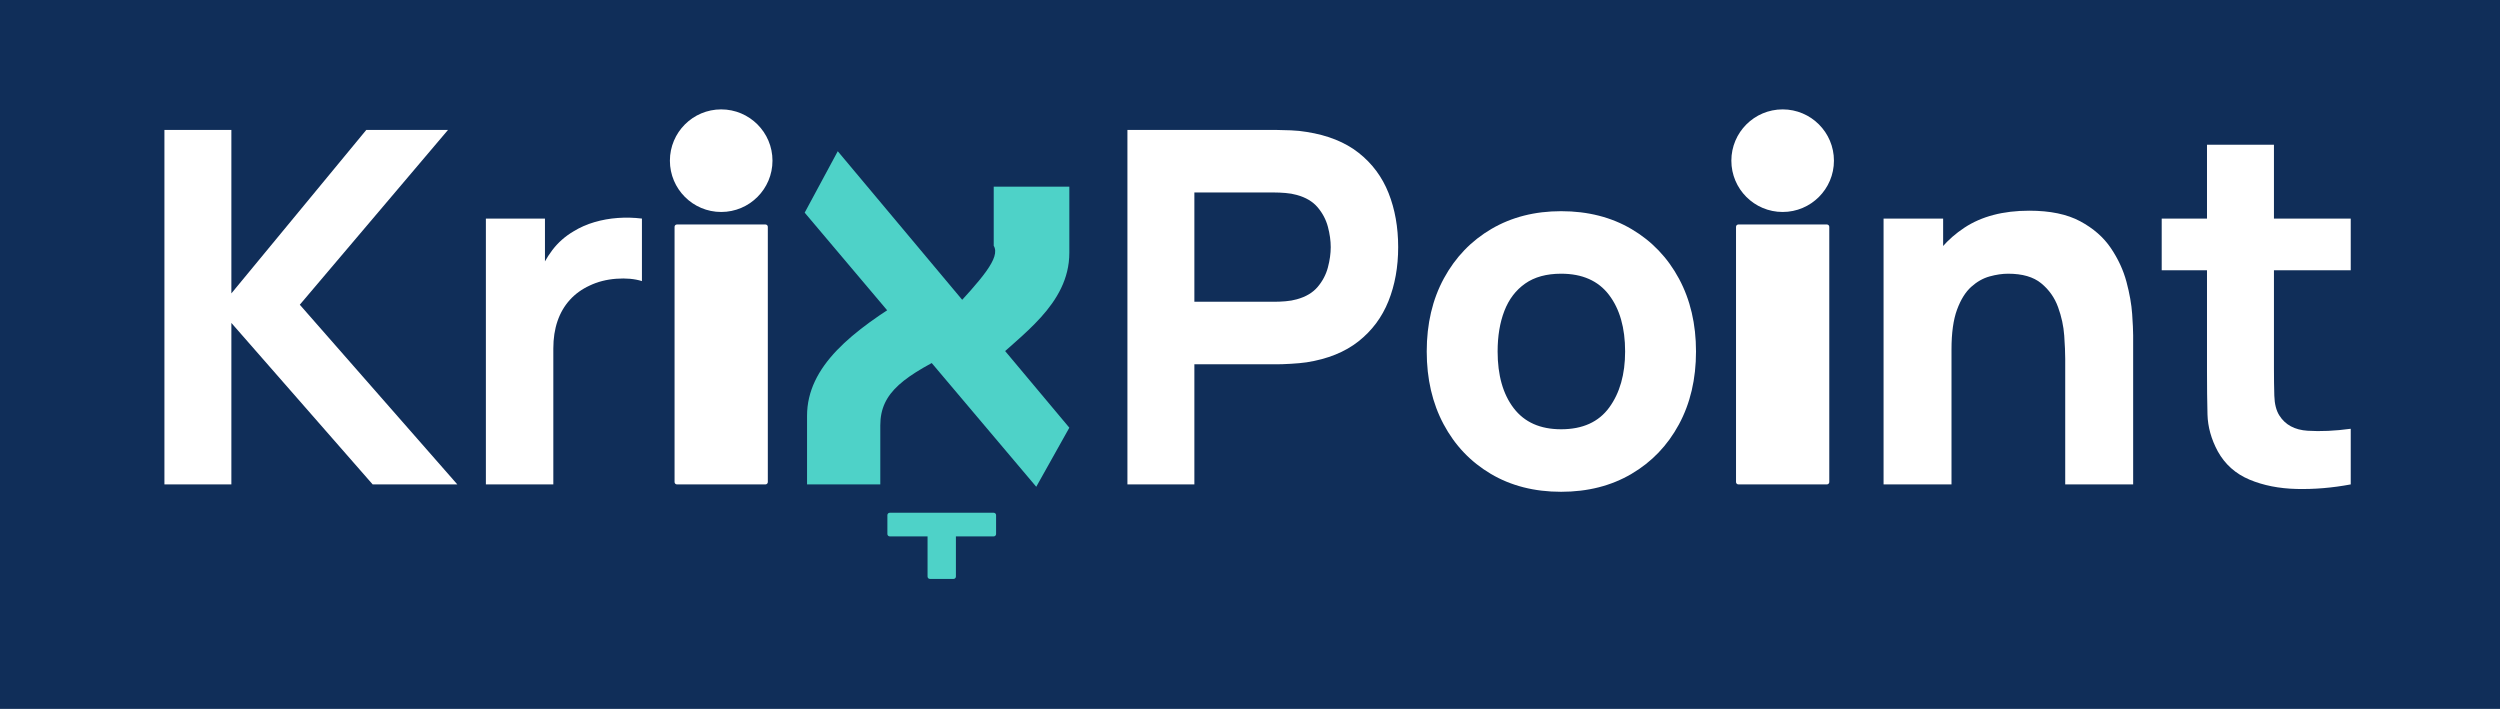
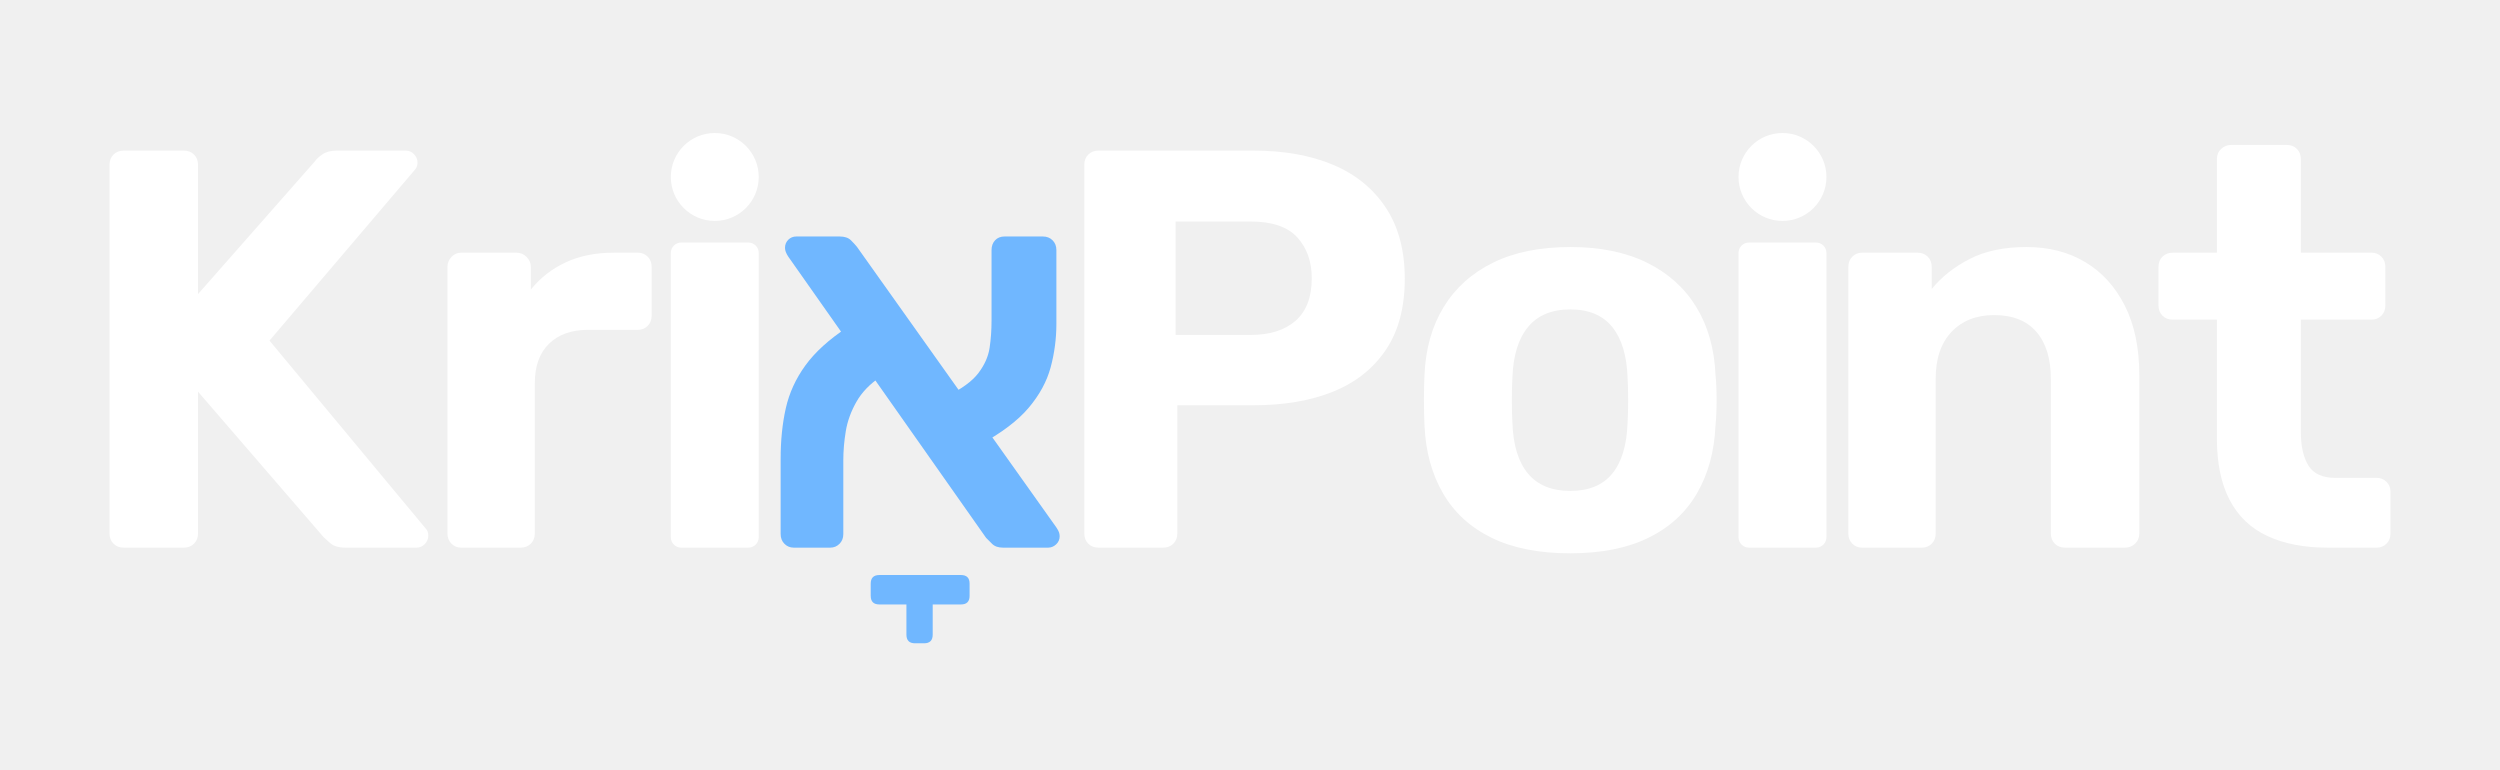
- <svg xmlns="http://www.w3.org/2000/svg" width="1058" height="300" viewBox="0 0 1058 300" role="img">
-   <rect width="1058" height="300" fill="#102E59" />
-   <g transform="translate(55,55) scale(1.0)">
+ <svg xmlns="http://www.w3.org/2000/svg" width="913.004" height="281" viewBox="0 0 913.004 281" role="img">
+   <g transform="translate(40,40)">
    <g fill="#FFFFFF" fill-rule="nonzero">
-       <path d="M14.583 150.0V0.0H42.917V69.167L100.0 0.0H134.583L71.875 73.958L138.542 150.0H102.708L42.917 81.667V150.0Z" />
-       <path d="M150.625 150.0V37.5H175.625V65.0L172.917 61.458Q175.104 55.625 178.75 50.833Q182.396 46.042 187.708 42.917Q191.771 40.417 196.563 39.01Q201.354 37.604 206.458 37.24Q211.563 36.875 216.667 37.5V63.958Q211.979 62.5 205.781 62.969Q199.583 63.438 194.583 65.833Q189.583 68.125 186.146 71.927Q182.708 75.729 180.938 80.885Q179.167 86.042 179.167 92.5V150.0Z" />
-       <rect x="230.475" y="40" width="39.467" height="110" rx="1" />
-       <circle cx="250.208" cy="13" r="21.707" />
-       <path d="M422.125 150.0V0.0H485.458Q487.646 0.0 491.344 0.156Q495.042 0.312 497.958 0.833Q511.396 2.917 519.99 9.687Q528.583 16.458 532.646 26.719Q536.708 36.979 536.708 49.583Q536.708 62.188 532.594 72.448Q528.479 82.708 519.885 89.479Q511.292 96.25 497.958 98.333Q495.042 98.75 491.292 98.958Q487.542 99.167 485.458 99.167H450.458V150.0ZM450.458 72.708H484.208Q486.396 72.708 489.0 72.5Q491.604 72.292 493.792 71.667Q499.521 70.104 502.646 66.406Q505.771 62.708 506.969 58.177Q508.167 53.646 508.167 49.583Q508.167 45.521 506.969 40.99Q505.771 36.458 502.646 32.76Q499.521 29.062 493.792 27.5Q491.604 26.875 489.0 26.667Q486.396 26.458 484.208 26.458H450.458Z" />
-       <path d="M605.667 153.125Q588.688 153.125 575.875 145.521Q563.062 137.917 555.927 124.531Q548.792 111.146 548.792 93.75Q548.792 76.146 556.083 62.76Q563.375 49.375 576.188 41.875Q589.0 34.375 605.667 34.375Q622.646 34.375 635.51 41.979Q648.375 49.583 655.562 62.969Q662.75 76.354 662.75 93.75Q662.75 111.25 655.51 124.635Q648.271 138.021 635.406 145.573Q622.542 153.125 605.667 153.125ZM605.667 126.667Q619.312 126.667 626.031 117.448Q632.75 108.229 632.75 93.75Q632.75 78.75 625.927 69.792Q619.104 60.833 605.667 60.833Q596.396 60.833 590.458 65.0Q584.521 69.167 581.656 76.562Q578.792 83.958 578.792 93.75Q578.792 108.854 585.615 117.76Q592.438 126.667 605.667 126.667Z" />
-       <rect x="679.683" y="40" width="39.467" height="110" rx="1" />
-       <circle cx="699.417" cy="13" r="21.707" />
-       <path d="M819.0 150.0V96.875Q819.0 93.021 818.583 87.031Q818.167 81.042 815.979 75.0Q813.792 68.958 808.844 64.896Q803.896 60.833 794.833 60.833Q791.188 60.833 787.021 61.979Q782.854 63.125 779.208 66.406Q775.562 69.688 773.219 76.042Q770.875 82.396 770.875 92.917L754.625 85.208Q754.625 71.875 760.042 60.208Q765.458 48.542 776.344 41.354Q787.229 34.167 803.792 34.167Q817.021 34.167 825.354 38.646Q833.688 43.125 838.323 50.0Q842.958 56.875 844.938 64.323Q846.917 71.771 847.333 77.917Q847.75 84.062 847.75 86.875V150.0ZM742.125 150.0V37.5H767.333V74.792H770.875V150.0Z" />
-       <path d="M939.833 150.0Q928.167 152.188 916.969 151.927Q905.771 151.667 896.969 147.969Q888.167 144.271 883.583 136.042Q879.417 128.333 879.208 120.365Q879.0 112.396 879.0 102.292V6.25H907.333V100.625Q907.333 107.188 907.49 112.448Q907.646 117.708 909.625 120.833Q913.375 126.771 921.604 127.292Q929.833 127.812 939.833 126.458ZM859.833 59.375V37.5H939.833V59.375Z" />
+       <path d="M5.179 160.0Q2.9 160.0 1.45 158.55Q0.0 157.1 0.0 154.821V20.179Q0.0 17.9 1.45 16.45Q2.9 15.0 5.179 15.0H27.136Q29.414 15.0 30.864 16.45Q32.314 17.9 32.314 20.179V67.407L74.986 18.936Q75.814 17.693 77.782 16.346Q79.75 15.0 83.064 15.0H108.129Q109.993 15.0 111.236 16.346Q112.479 17.693 112.479 19.35Q112.479 20.8 111.65 21.836L58.414 84.393L115.586 153.164Q116.414 153.993 116.414 155.65Q116.414 157.307 115.171 158.654Q113.929 160.0 112.064 160.0H86.171Q82.443 160.0 80.579 158.343Q78.714 156.686 78.093 156.064L32.314 103.036V154.821Q32.314 157.1 30.864 158.55Q29.414 160.0 27.136 160.0Z" />
+       <path d="M128.386 160.0Q126.314 160.0 124.864 158.55Q123.414 157.1 123.414 154.821V57.464Q123.414 55.393 124.864 53.839Q126.314 52.286 128.386 52.286H148.686Q150.757 52.286 152.311 53.839Q153.864 55.393 153.864 57.464V65.75Q159.043 59.329 166.604 55.807Q174.164 52.286 184.107 52.286H193.014Q195.086 52.286 196.536 53.736Q197.986 55.186 197.986 57.464V75.279Q197.986 77.557 196.536 79.007Q195.086 80.457 193.014 80.457H174.786Q165.671 80.457 160.493 85.532Q155.314 90.607 155.314 99.929V154.821Q155.314 157.1 153.864 158.55Q152.414 160.0 150.136 160.0Z" />
+       <g>
+         <rect x="204.986" y="48.571" width="32.107" height="111.429" rx="3.8" />
+         <circle cx="221.039" cy="24.632" r="16.054" />
+       </g>
+       <path d="M361.168 160.0Q358.889 160.0 357.439 158.55Q355.989 157.1 355.989 154.821V20.179Q355.989 17.9 357.439 16.45Q358.889 15.0 361.168 15.0H417.718Q434.497 15.0 446.822 20.179Q459.147 25.357 466.086 35.818Q473.025 46.279 473.025 61.814Q473.025 77.557 466.086 87.811Q459.147 98.064 446.822 103.036Q434.497 108.007 417.718 108.007H389.961V154.821Q389.961 157.1 388.511 158.55Q387.061 160.0 384.782 160.0ZM389.339 82.321H416.682Q427.247 82.321 433.15 77.143Q439.054 71.964 439.054 61.607Q439.054 52.493 433.772 46.693Q428.489 40.893 416.682 40.893H389.339Z" />
+       <path d="M533.468 162.071Q516.275 162.071 504.675 156.375Q493.075 150.679 486.964 140.114Q480.854 129.55 480.232 115.464Q480.025 111.321 480.025 106.039Q480.025 100.757 480.232 96.821Q480.854 82.529 487.275 72.068Q493.697 61.607 505.297 55.911Q516.897 50.214 533.468 50.214Q549.832 50.214 561.432 55.911Q573.032 61.607 579.454 72.068Q585.875 82.529 586.497 96.821Q586.911 100.757 586.911 106.039Q586.911 111.321 586.497 115.464Q585.875 129.55 579.764 140.114Q573.654 150.679 562.054 156.375Q550.454 162.071 533.468 162.071ZM533.468 139.286Q543.618 139.286 548.797 132.968Q553.975 126.65 554.389 114.429Q554.597 111.321 554.597 106.143Q554.597 100.964 554.389 97.857Q553.975 85.843 548.797 79.421Q543.618 73.0 533.468 73.0Q523.318 73.0 518.036 79.421Q512.754 85.843 512.339 97.857Q512.132 100.964 512.132 106.143Q512.132 111.321 512.339 114.429Q512.754 126.65 518.036 132.968Q523.318 139.286 533.468 139.286Z" />
+       <g>
+         <rect x="594.911" y="48.571" width="32.107" height="111.429" rx="3.8" />
+         <circle cx="610.964" cy="24.632" r="16.054" />
+       </g>
+       <path d="M639.989 160.0Q637.918 160.0 636.468 158.55Q635.018 157.1 635.018 154.821V57.464Q635.018 55.186 636.468 53.736Q637.918 52.286 639.989 52.286H660.289Q662.568 52.286 664.018 53.736Q665.468 55.186 665.468 57.464V65.543Q670.854 58.914 679.347 54.564Q687.839 50.214 700.061 50.214Q712.282 50.214 721.5 55.704Q730.718 61.193 736 71.654Q741.282 82.114 741.282 97.029V154.821Q741.282 157.1 739.729 158.55Q738.175 160.0 736.104 160.0H714.147Q711.868 160.0 710.418 158.55Q708.968 157.1 708.968 154.821V98.271Q708.968 87.293 703.686 81.182Q698.404 75.071 688.254 75.071Q678.518 75.071 672.718 81.182Q666.918 87.293 666.918 98.271V154.821Q666.918 157.1 665.468 158.55Q664.018 160.0 661.947 160.0Z" />
+       <path d="M810.011 160.0Q797.168 160.0 788.054 155.754Q778.939 151.507 774.279 142.6Q769.618 133.693 769.618 120.229V76.729H753.461Q751.182 76.729 749.732 75.279Q748.282 73.829 748.282 71.55V57.464Q748.282 55.186 749.732 53.736Q751.182 52.286 753.461 52.286H769.618V18.107Q769.618 15.829 771.172 14.379Q772.725 12.929 774.797 12.929H795.097Q797.375 12.929 798.825 14.379Q800.275 15.829 800.275 18.107V52.286H826.168Q828.239 52.286 829.689 53.736Q831.139 55.186 831.139 57.464V71.55Q831.139 73.829 829.689 75.279Q828.239 76.729 826.168 76.729H800.275V117.743Q800.275 125.614 803.072 130.068Q805.868 134.521 812.911 134.521H828.032Q830.104 134.521 831.554 135.971Q833.004 137.421 833.004 139.493V154.821Q833.004 157.1 831.554 158.55Q830.104 160.0 828.032 160.0Z" />
    </g>
-     <g fill="#4ED2C8" fill-rule="nonzero">
-       <g transform="translate(285.5417,9)">
-         <path d="M14 0 L112 117 L98 142 L0 26 Z M80 15 H112 V43 C112 65 91 78 79 90 L61 69 C75 54 83 45 80 40 Z M45 61 L65 84 C42 95 32 102 32 116 V141 H1 V112 C1 91 20 76 45 61 Z" />
-         <rect x="35" y="153" width="46" height="10" rx="1" />
-         <rect x="52" y="162" width="12" height="19" rx="1" />
-       </g>
+     <g fill="#70B7FF" fill-rule="nonzero">
+       <path d="M326.292 160.0Q323.704 160.0 322.311 158.607Q320.918 157.214 320.122 156.418L247.879 53.725Q246.685 51.934 246.685 50.541Q246.685 48.75 247.879 47.556Q249.073 46.361 250.864 46.361H266.587Q269.373 46.361 270.766 47.755Q272.159 49.148 272.955 50.143L345.795 152.636Q346.591 153.83 346.79 154.527Q346.989 155.224 346.989 155.821Q346.989 157.612 345.696 158.806Q344.402 160.0 342.81 160.0ZM249.869 160.0Q247.879 160.0 246.486 158.607Q245.093 157.214 245.093 155.025V127.56Q245.093 117.41 246.984 109.052Q248.874 100.693 254.148 93.429Q259.422 86.165 269.373 79.597L281.712 97.509Q275.741 101.489 272.756 106.763Q269.771 112.037 268.875 117.51Q267.98 122.983 267.98 127.958V155.025Q267.98 157.214 266.587 158.607Q265.194 160.0 263.203 160.0ZM317.535 122.585 305.793 104.673Q313.953 100.693 317.336 96.215Q320.719 91.737 321.416 86.961Q322.112 82.184 322.112 77.209V51.337Q322.112 49.148 323.406 47.755Q324.7 46.361 326.889 46.361H340.82Q343.009 46.361 344.402 47.755Q345.795 49.148 345.795 51.337V78.204Q345.795 86.364 343.706 94.125Q341.616 101.887 335.645 108.952Q329.675 116.017 317.535 122.585Z" />
+       <path d="M314.096 173.152Q314.096 170.0 310.944 170.0H281.139Q277.986 170.0 277.986 173.152V177.594Q277.986 180.747 281.139 180.747H291.026V191.78Q291.026 194.933 294.178 194.933H297.474Q300.626 194.933 300.626 191.78V180.747H310.944Q314.096 180.747 314.096 177.594Z" />
    </g>
  </g>
</svg>
